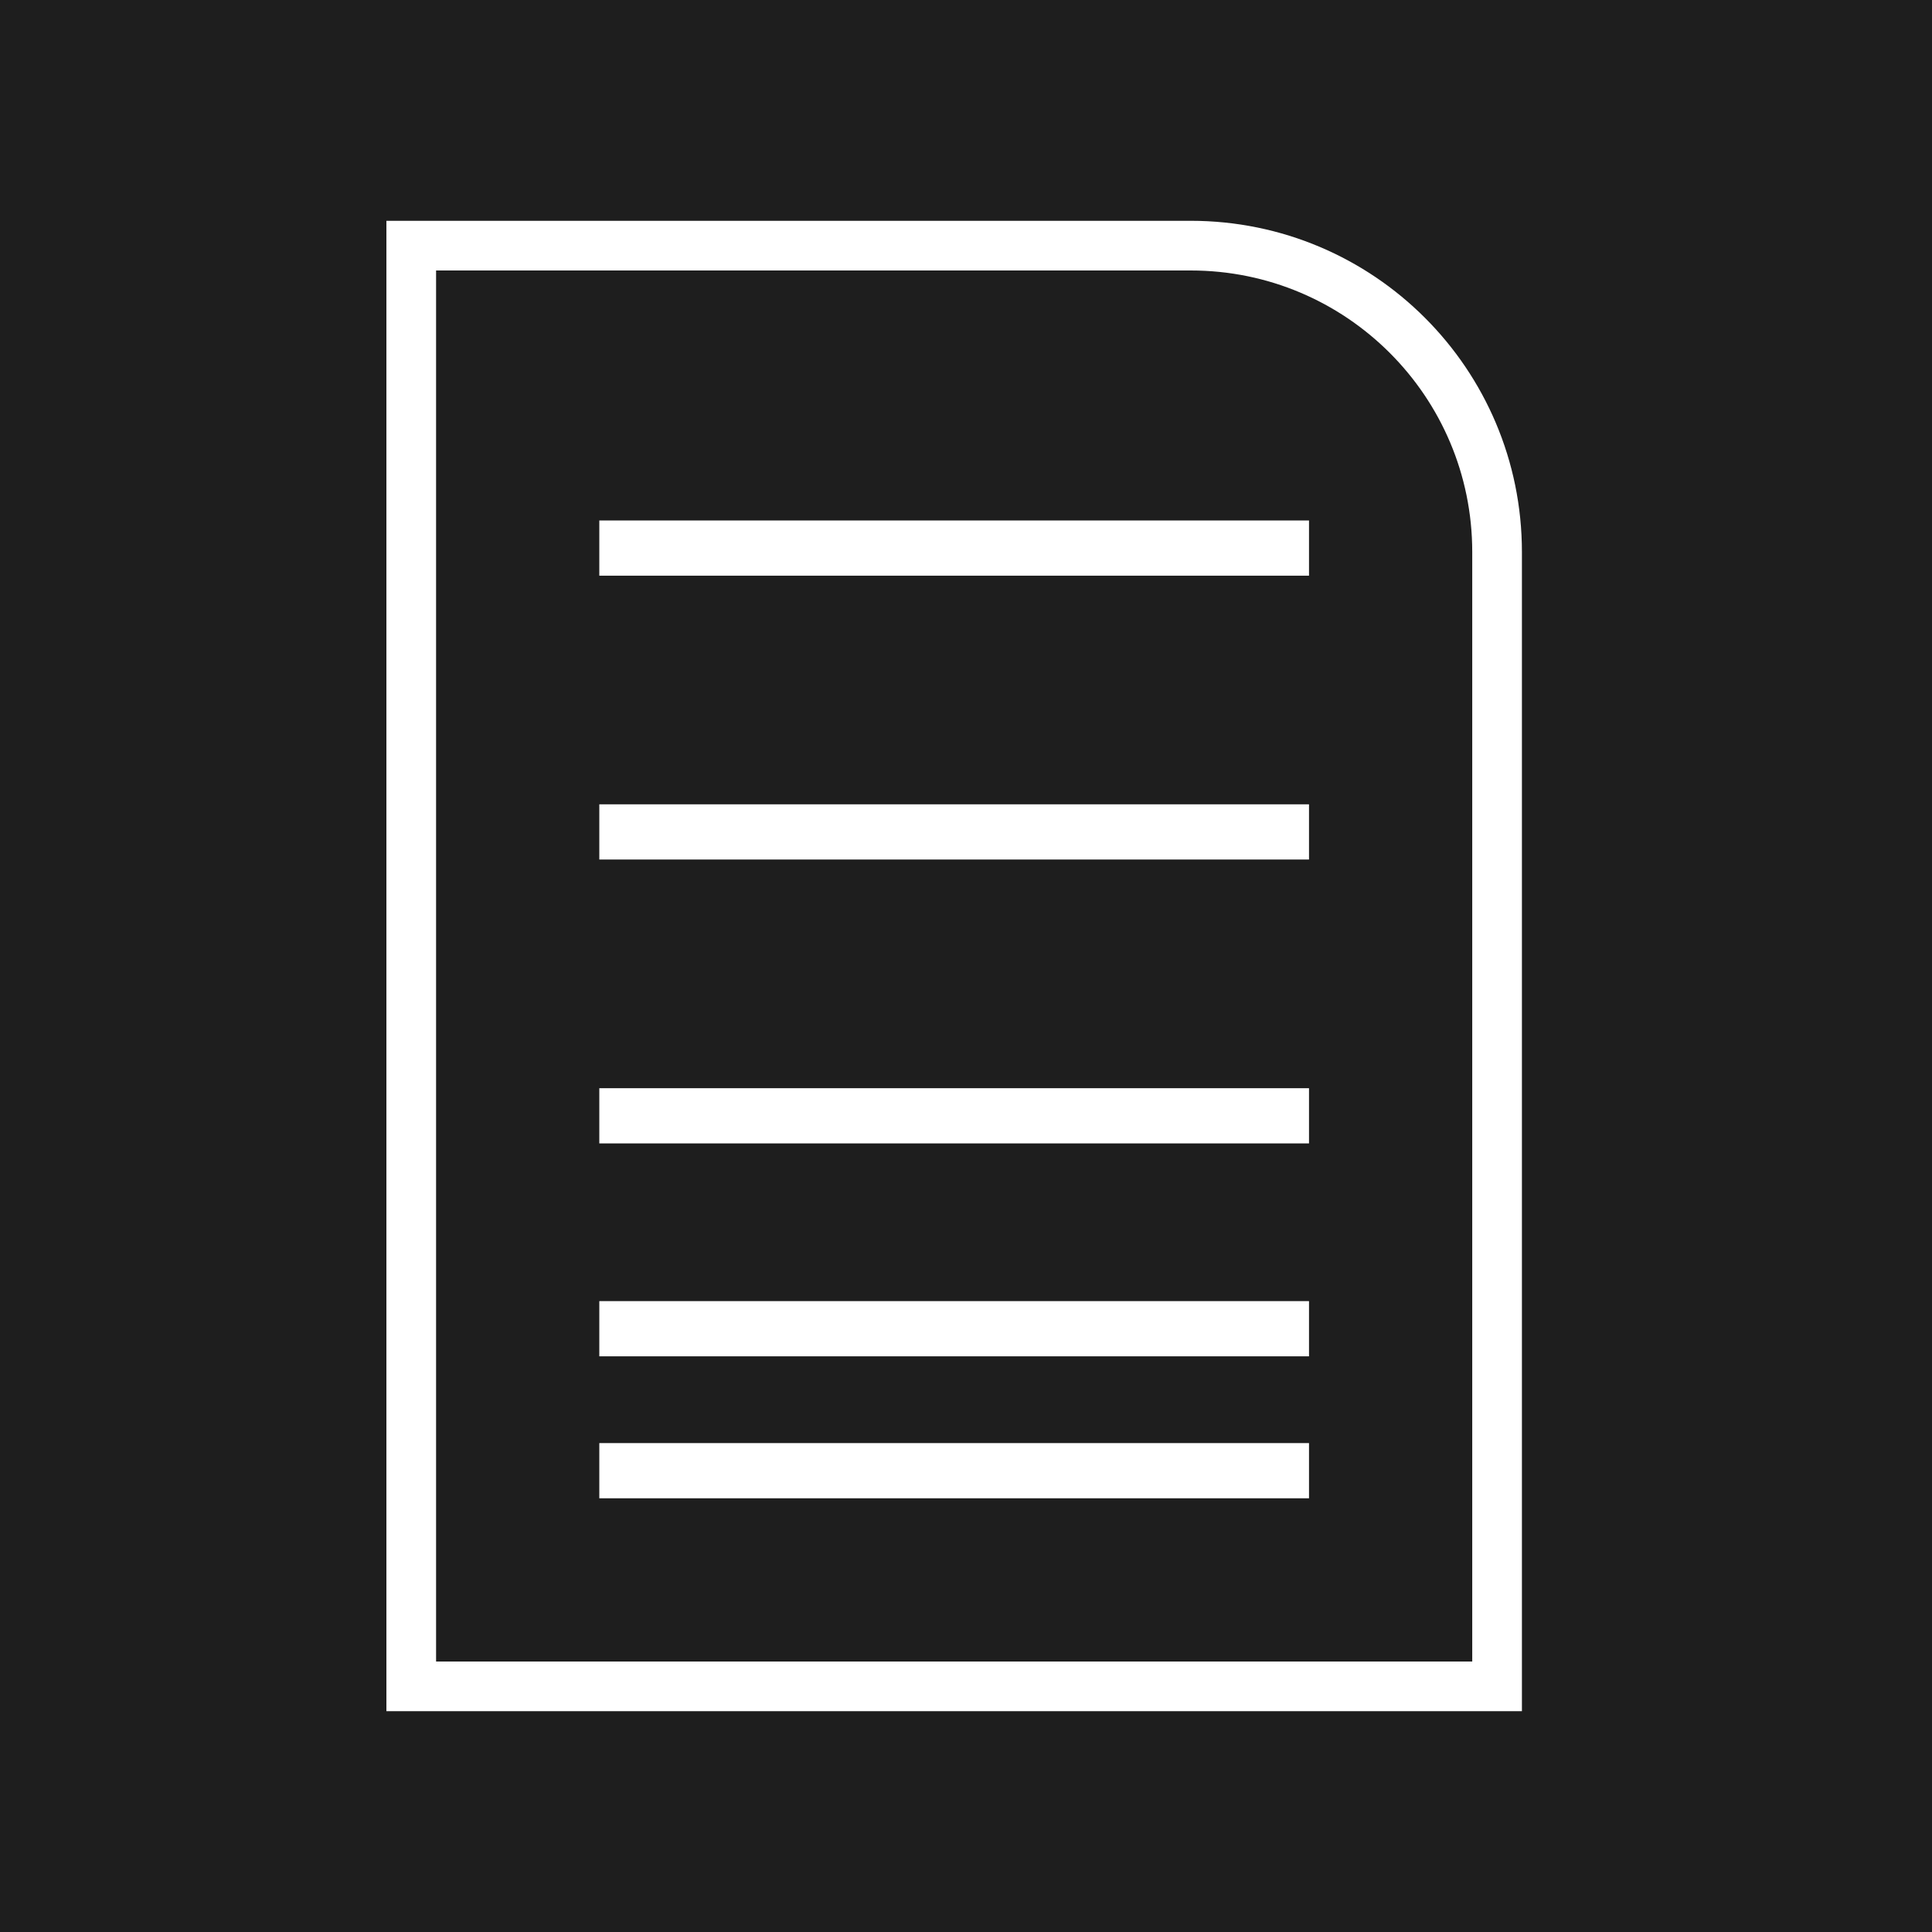
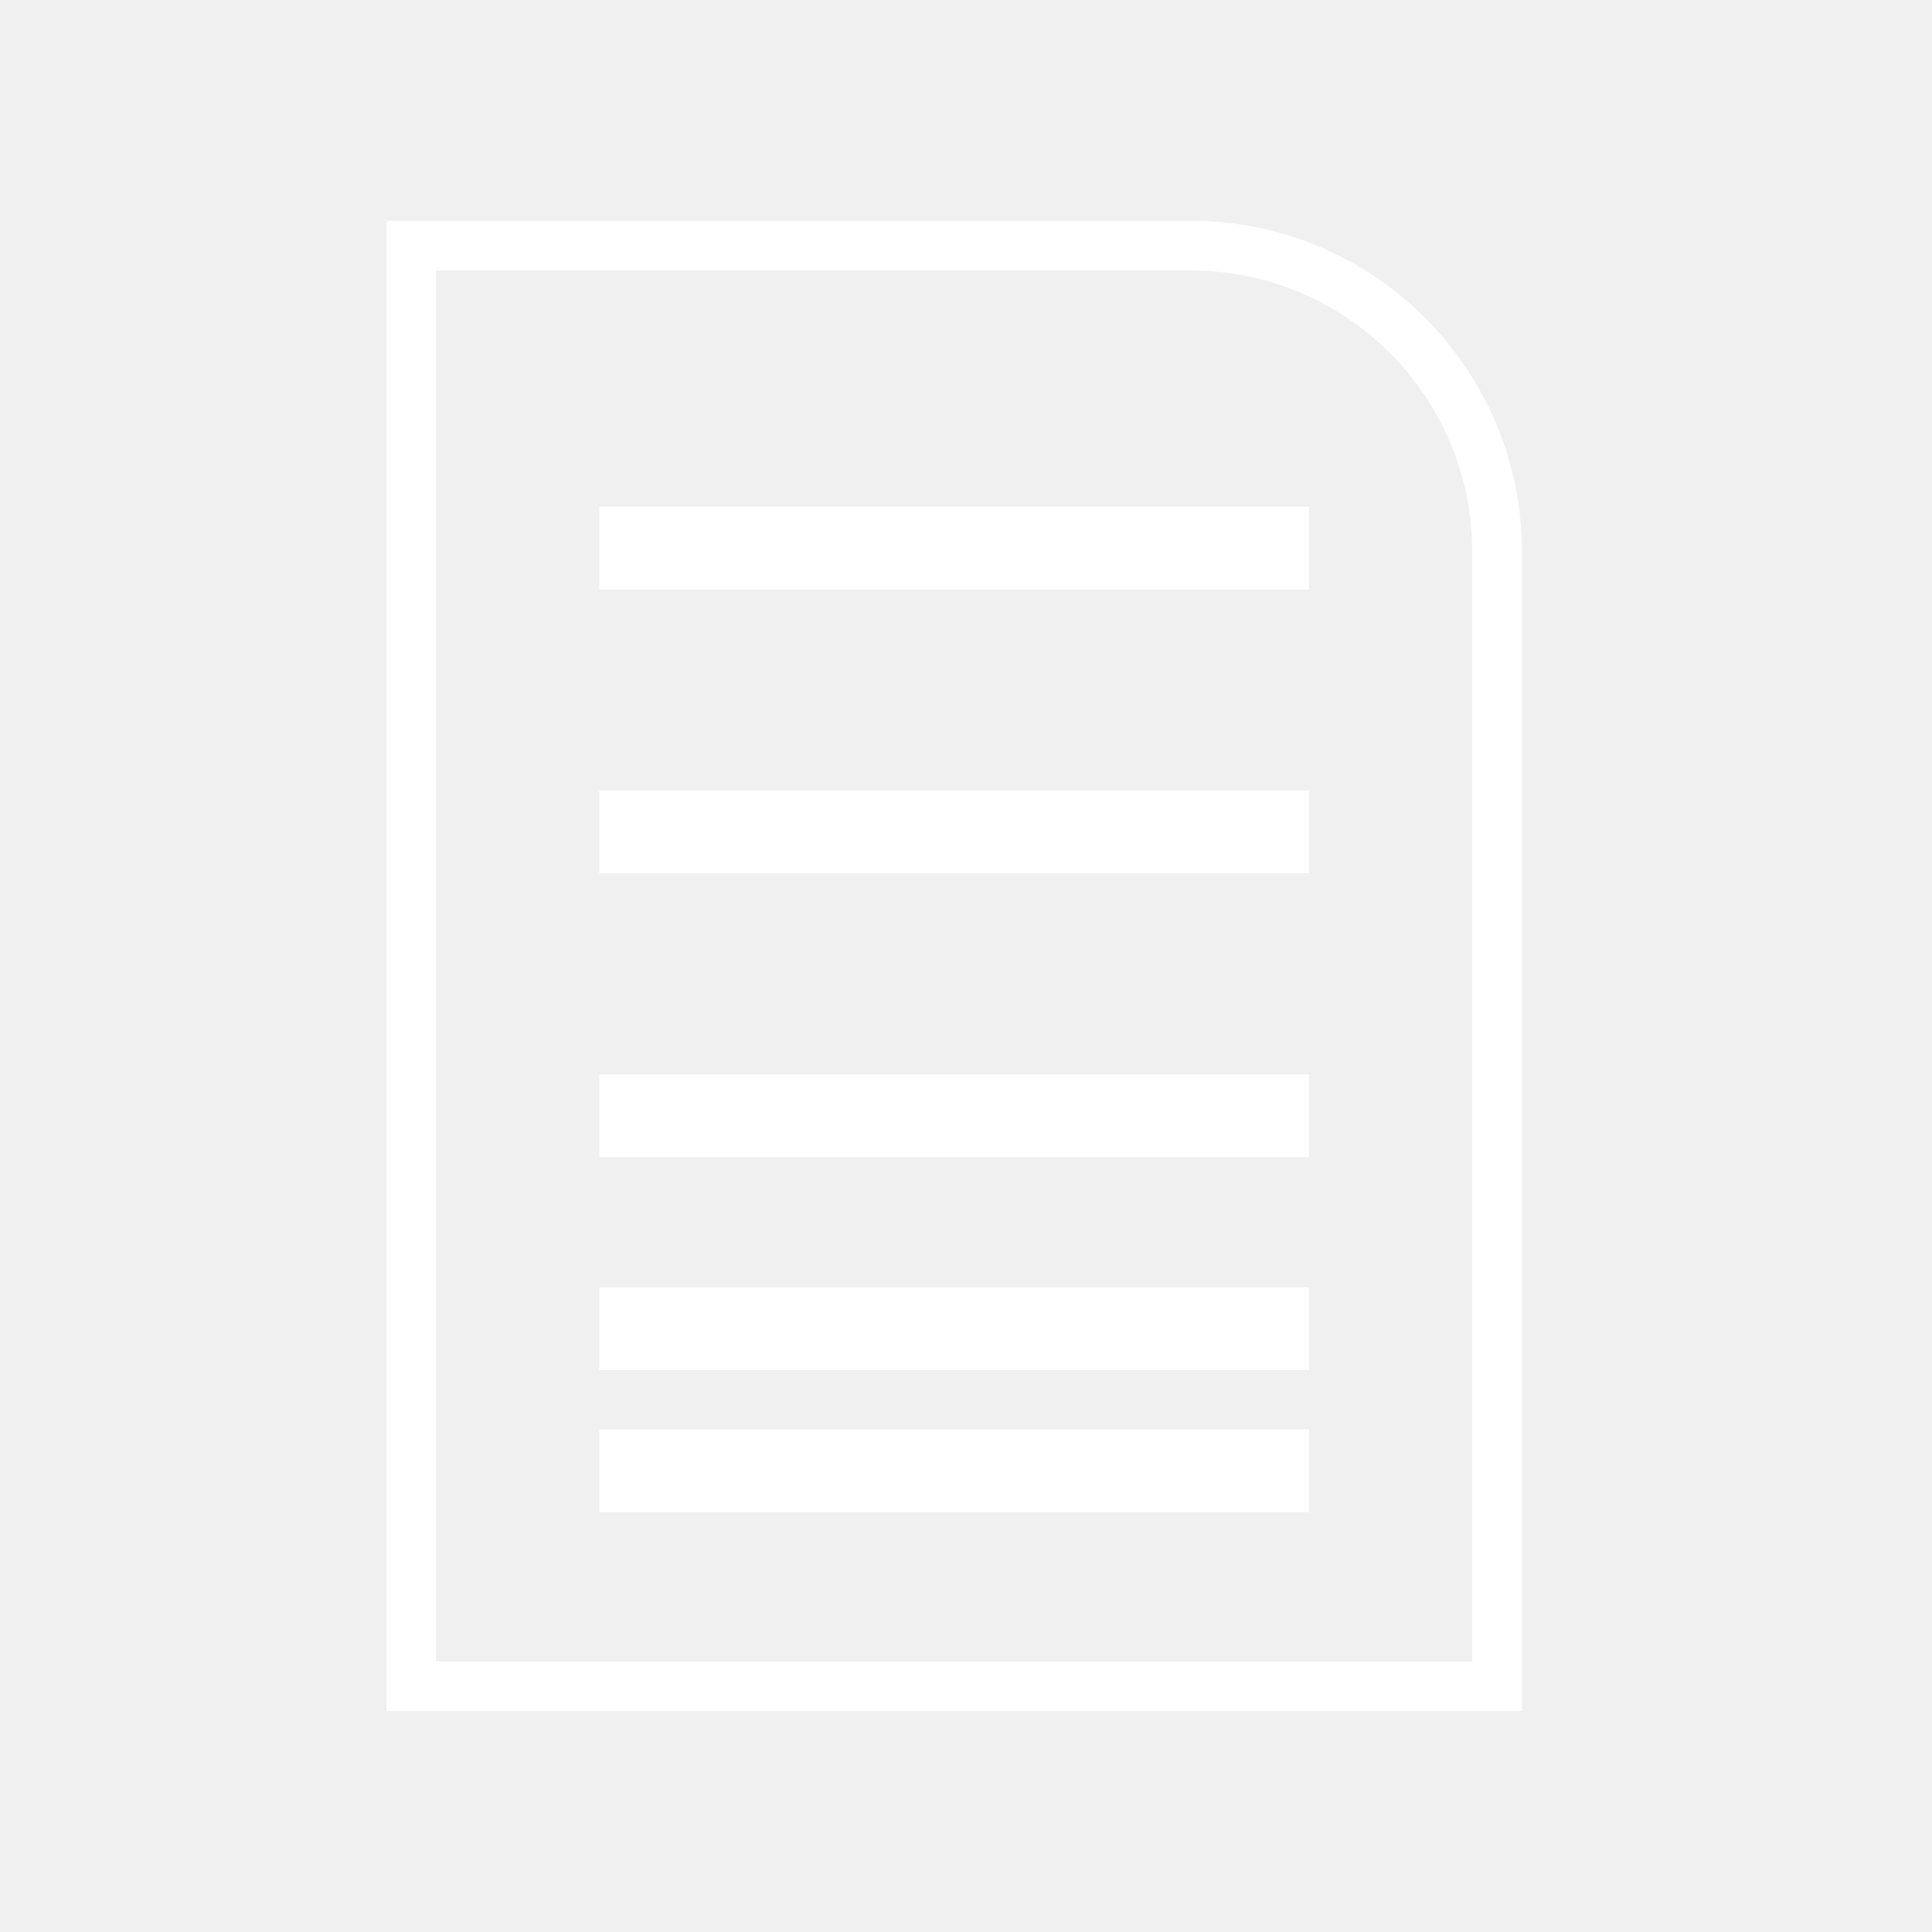
- <svg xmlns="http://www.w3.org/2000/svg" width="35" height="35" viewBox="0 0 35 35" fill="none">
-   <rect width="35" height="35" fill="#F5F5F5" />
-   <rect width="35" height="35" fill="#1E1E1E" />
+ <svg xmlns="http://www.w3.org/2000/svg" width="24px" height="24px" viewBox="0 0 35 35" fill="none">
  <path d="M21.571 4.45C24.637 4.45 27.121 6.935 27.121 10V30.55H7.45V4.45H21.571Z" stroke="white" stroke-width="0.9" />
-   <line x1="10.857" y1="9.929" x2="23.714" y2="9.929" stroke="white" />
-   <line x1="10.857" y1="26.643" x2="23.714" y2="26.643" stroke="white" />
-   <line x1="10.857" y1="24.071" x2="23.714" y2="24.071" stroke="white" />
-   <line x1="10.857" y1="20.214" x2="23.714" y2="20.214" stroke="white" />
-   <line x1="10.857" y1="15.071" x2="23.714" y2="15.071" stroke="white" />
+   <line x1="10.857" y1="9.929" x2="23.714" y2="9.929" stroke="white" stroke-width="1.5" />
+   <line x1="10.857" y1="26.643" x2="23.714" y2="26.643" stroke="white" stroke-width="1.5" />
+   <line x1="10.857" y1="24.071" x2="23.714" y2="24.071" stroke="white" stroke-width="1.5" />
+   <line x1="10.857" y1="20.214" x2="23.714" y2="20.214" stroke="white" stroke-width="1.5" />
+   <line x1="10.857" y1="15.071" x2="23.714" y2="15.071" stroke="white" stroke-width="1.5" />
</svg>
